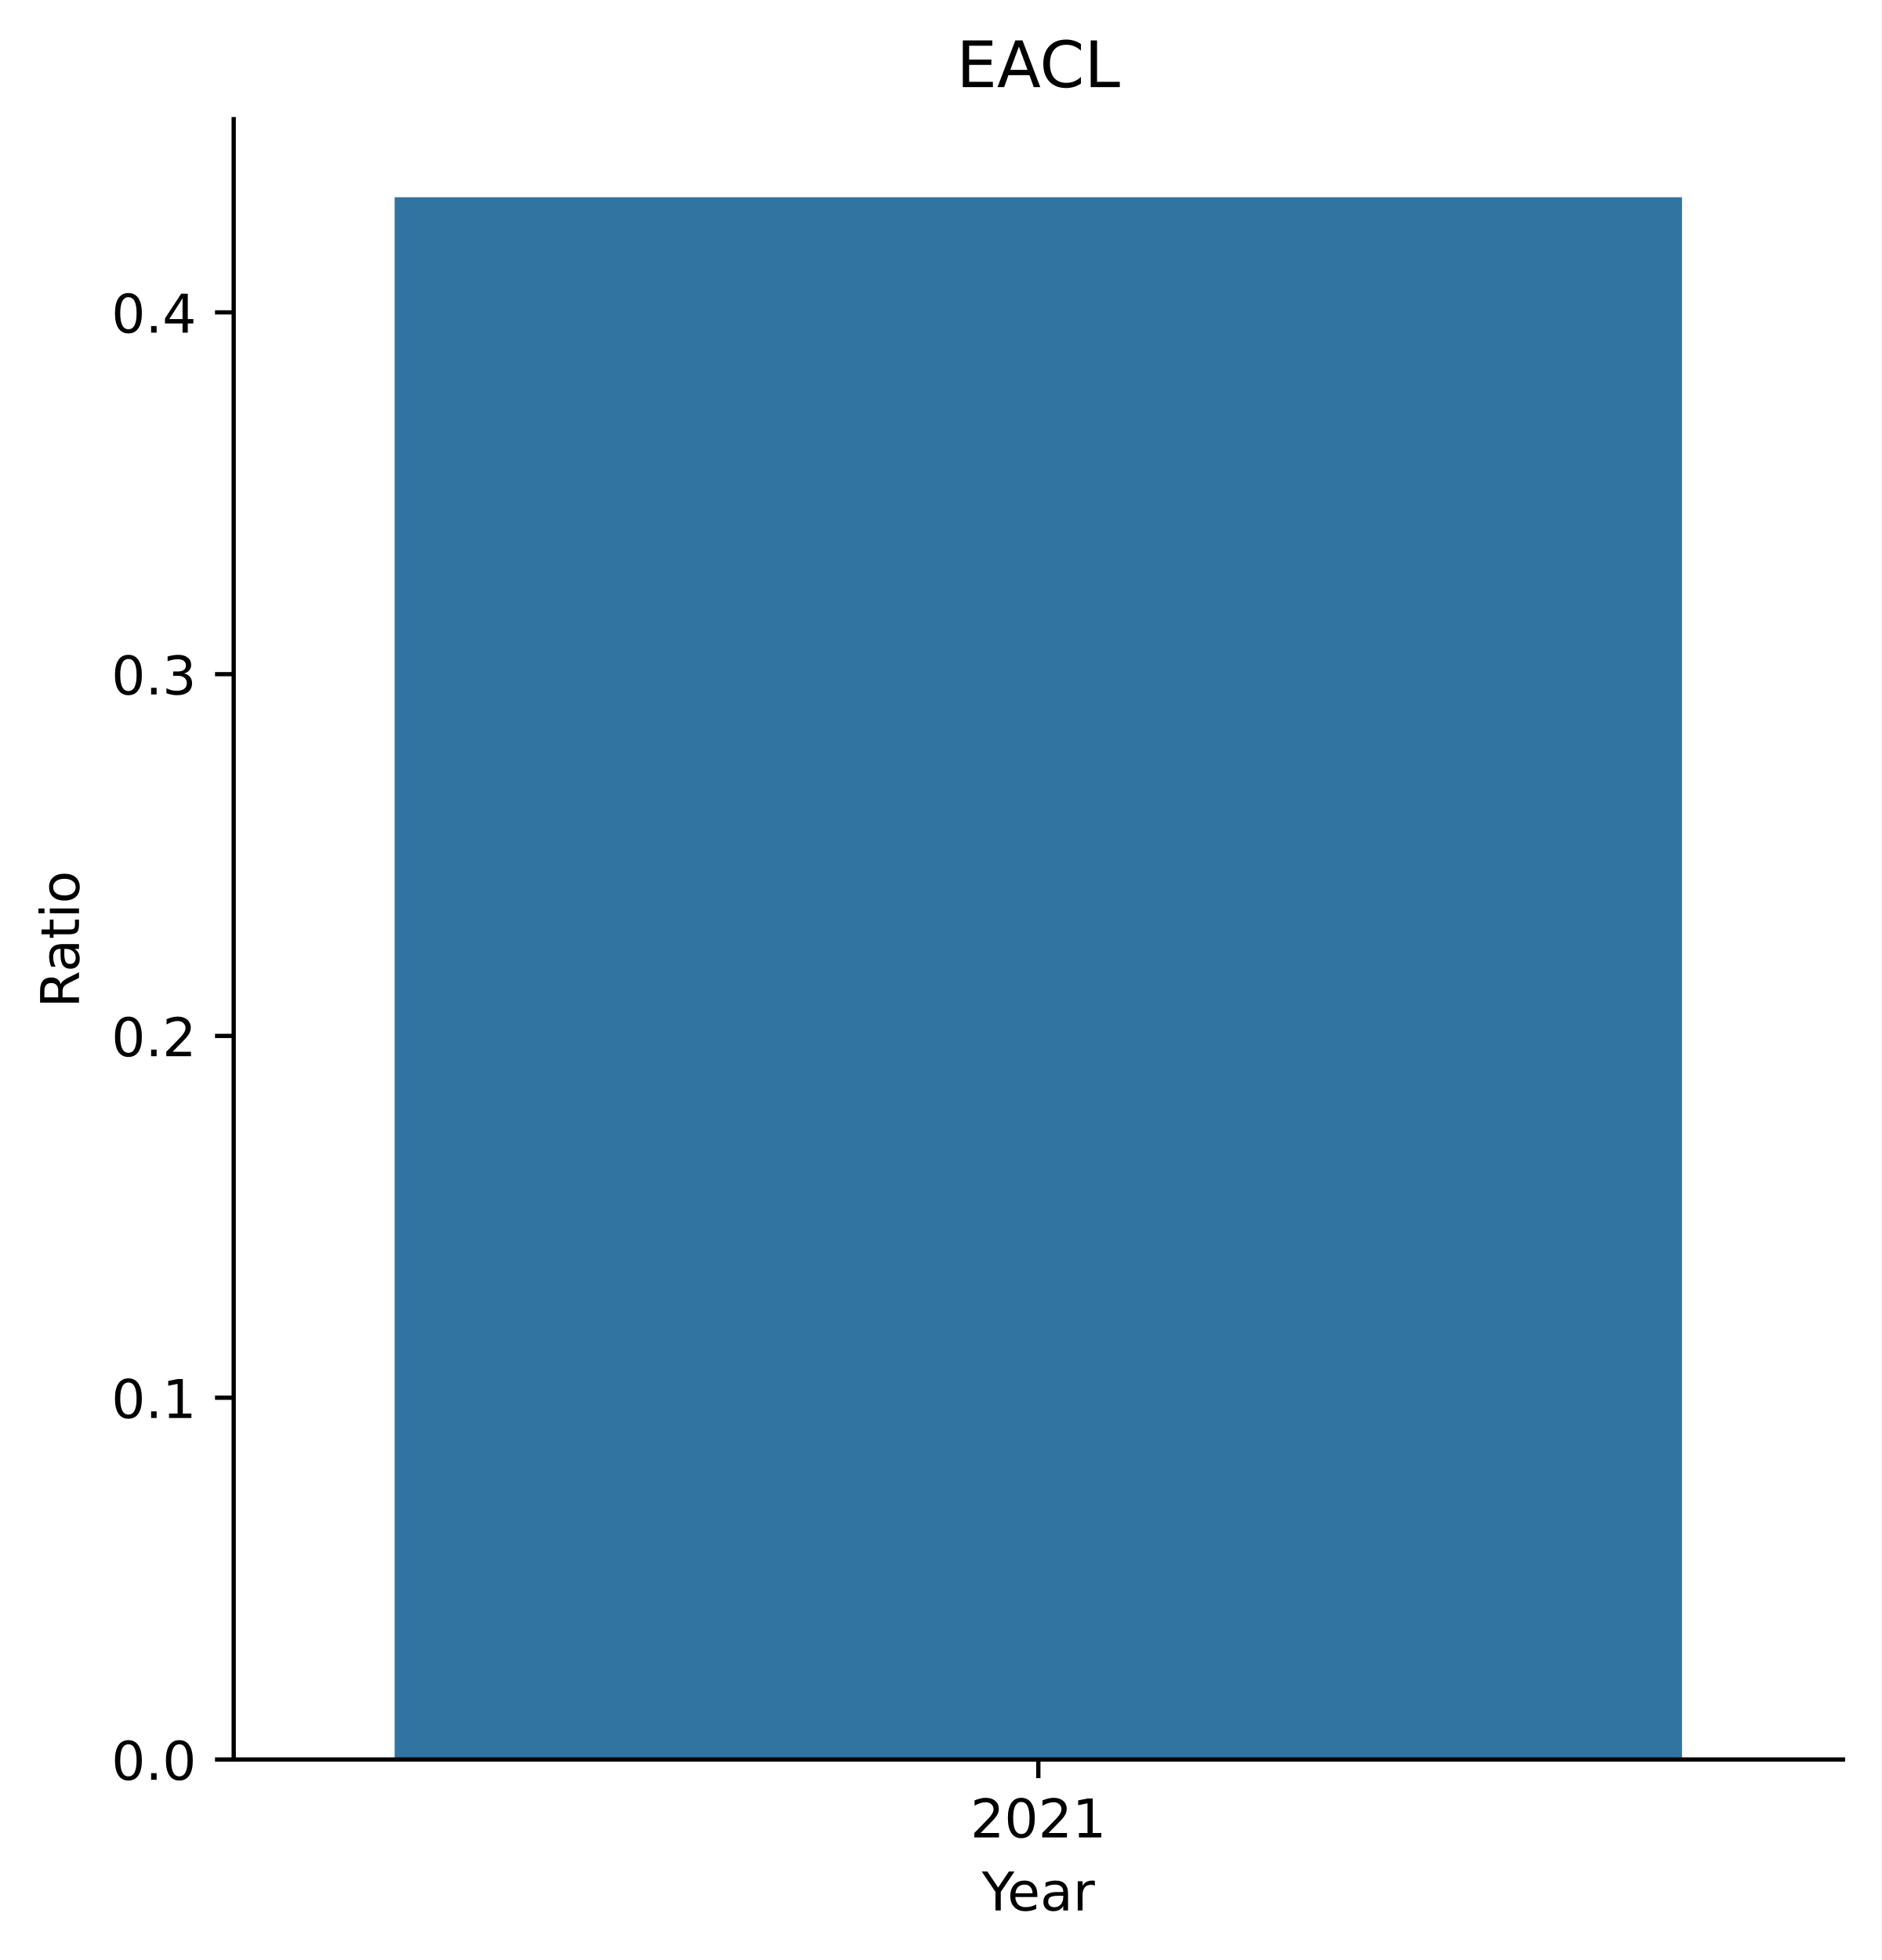
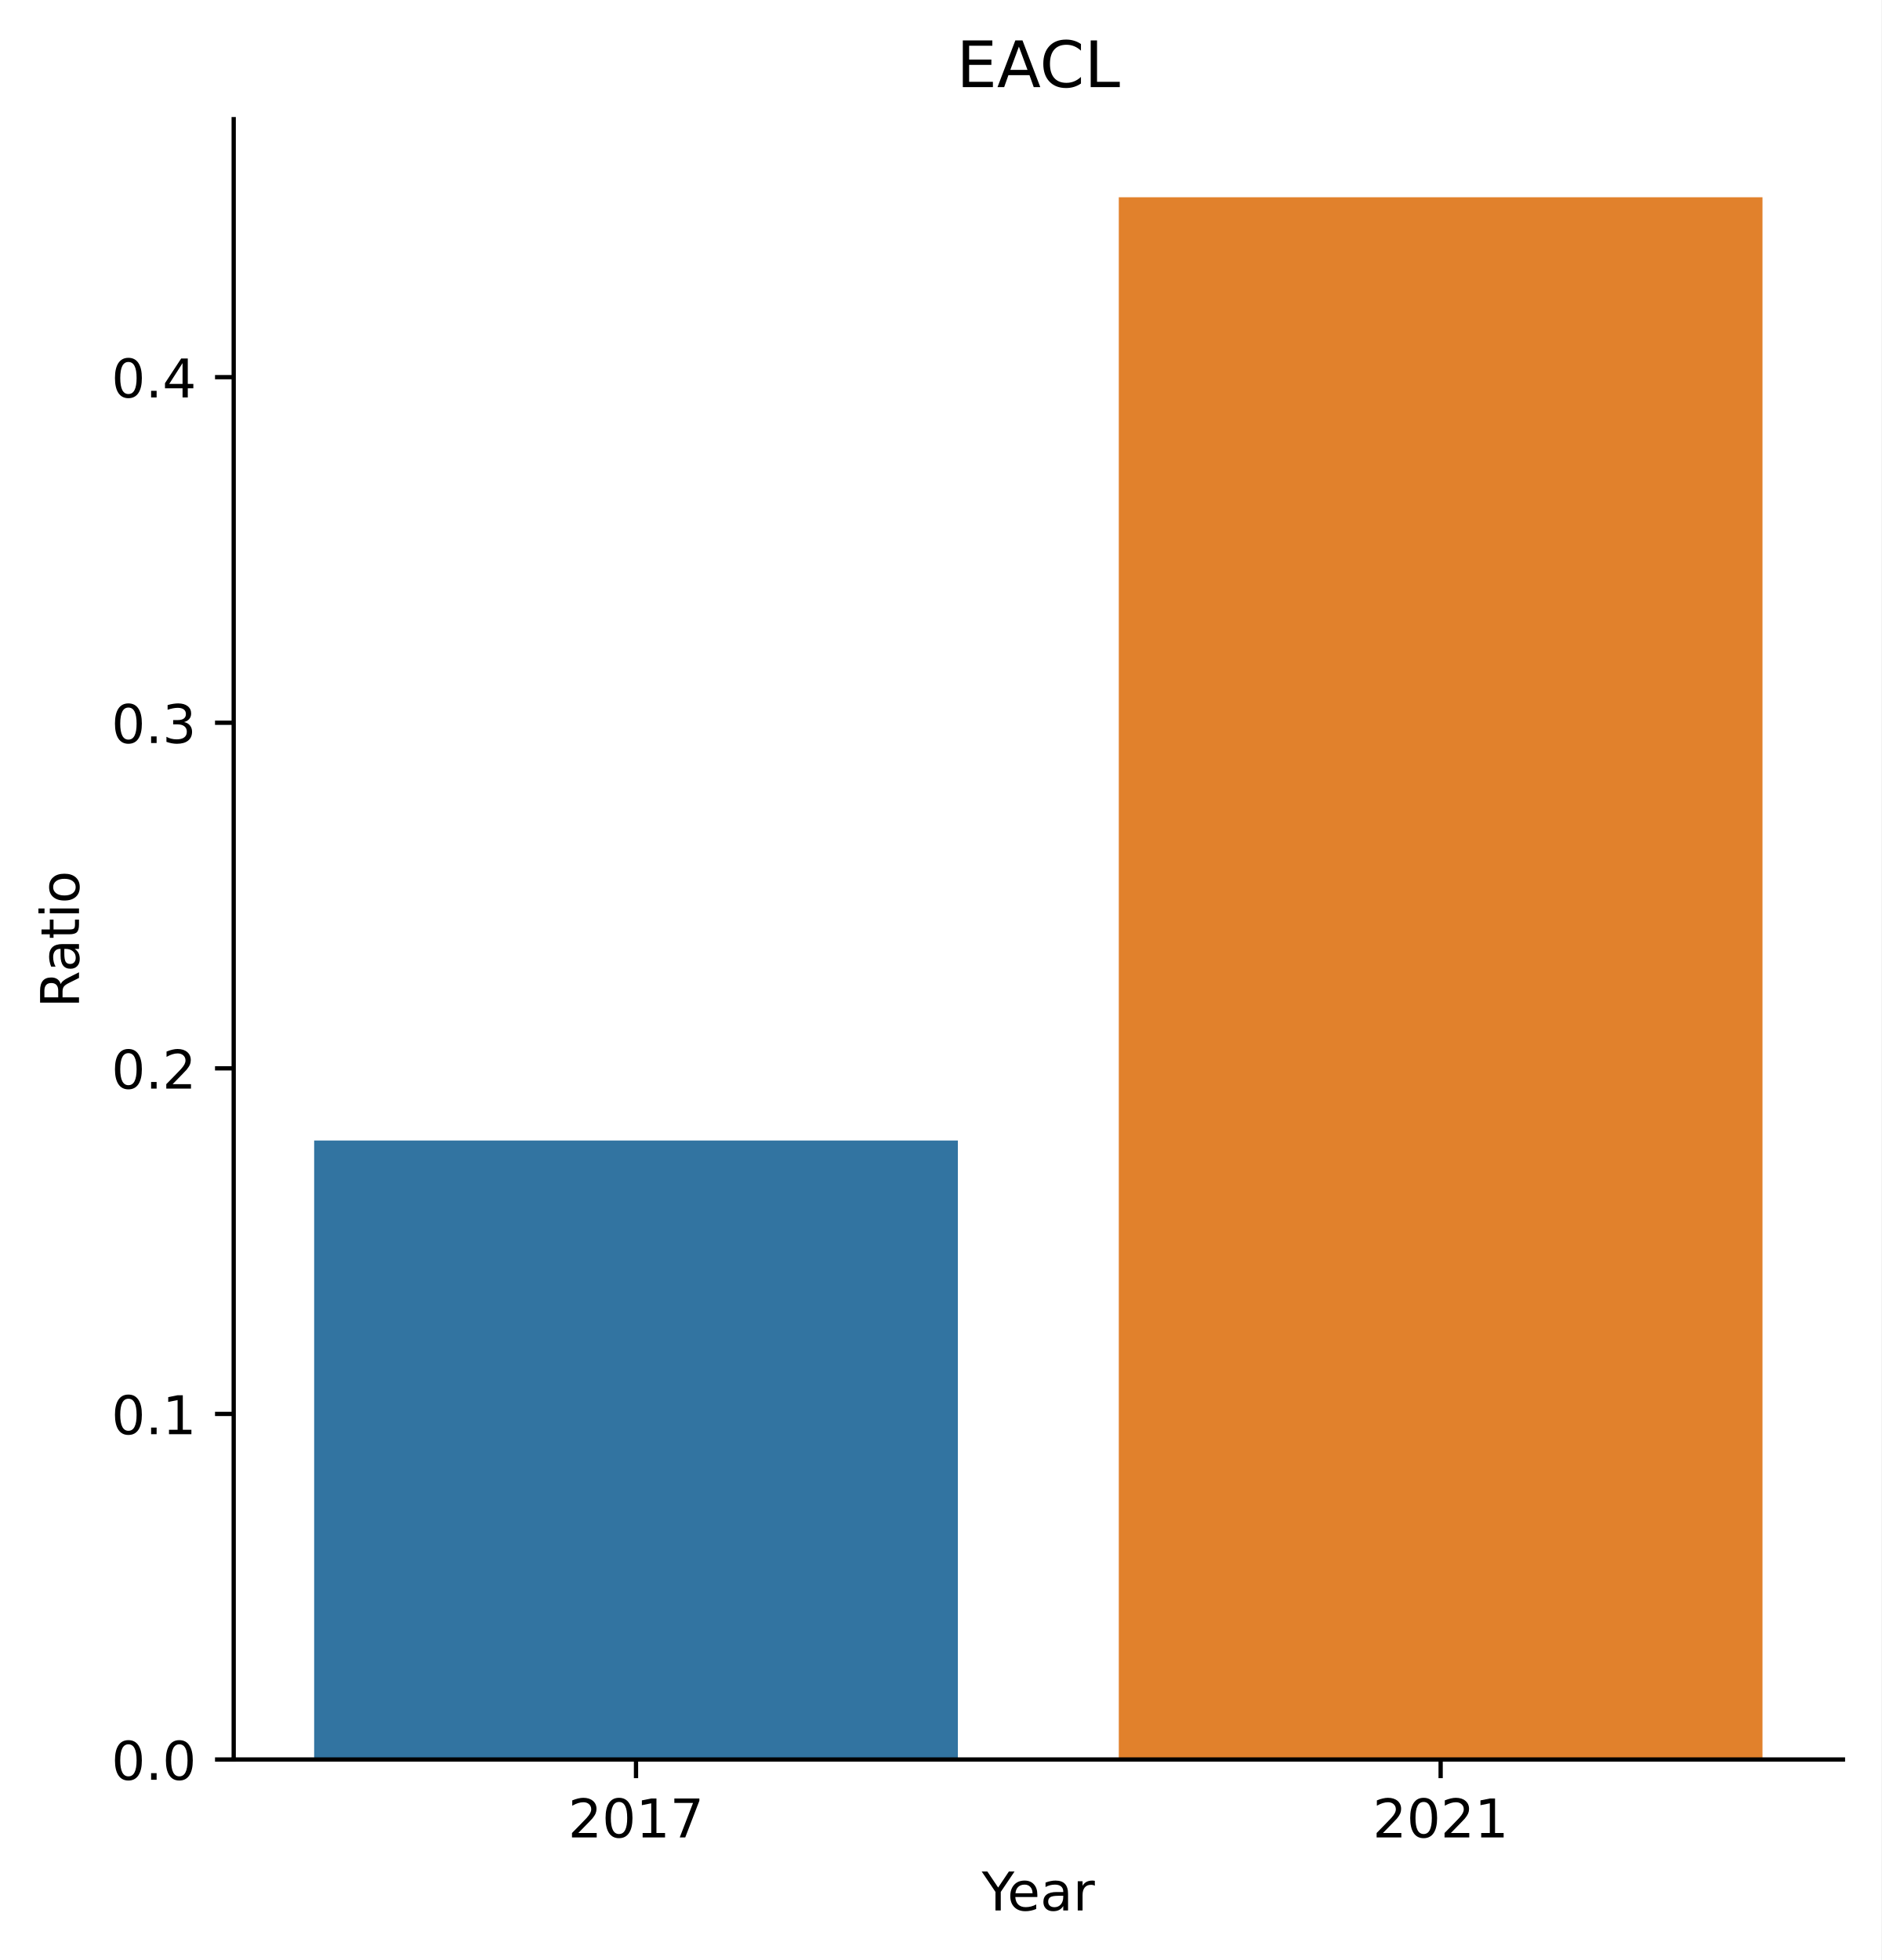
<svg xmlns="http://www.w3.org/2000/svg" xmlns:xlink="http://www.w3.org/1999/xlink" width="352.461pt" height="367.114pt" viewBox="0 0 352.461 367.114" version="1.1">
  <defs>
    <style type="text/css">*{stroke-linejoin: round; stroke-linecap: butt}</style>
  </defs>
  <g id="figure_1">
    <g id="patch_1">
      <path d="M 0 367.114  L 352.461 367.114  L 352.461 0  L 0 0  z " style="fill: #ffffff" />
    </g>
    <g id="axes_1">
      <g id="patch_2">
        <path d="M 43.781 329.558  L 345.261 329.558  L 345.261 22.318  L 43.781 22.318  z " style="fill: #ffffff" />
      </g>
      <g id="patch_3">
-         <path d="M 73.929 329.558  L 315.113 329.558  L 315.113 36.949  L 73.929 36.949  z " clip-path="url(#pf9d1a006a1)" style="fill: #3274a1" />
+         <path d="M 58.855 329.558  L 179.447 329.558  L 179.447 213.626  L 58.855 213.626  z " clip-path="url(#pafc60c8251)" style="fill: #3274a1" />
+       </g>
+       <g id="patch_4">
+         <path d="M 209.595 329.558  L 330.187 329.558  L 330.187 36.949  L 209.595 36.949  z " clip-path="url(#pafc60c8251)" style="fill: #e1812c" />
      </g>
      <g id="matplotlib.axis_1">
        <g id="xtick_1">
          <g id="line2d_1">
            <defs>
-               <path id="m9891486bec" d="M 0 0  L 0 3.5  " style="stroke: #000000; stroke-width: 0.8" />
-             </defs>
-             <g>
-               <use xlink:href="#m9891486bec" x="194.521" y="329.558" style="stroke: #000000; stroke-width: 0.8" />
+               <path id="mdc350f5312" d="M 0 0  L 0 3.5  " style="stroke: #000000; stroke-width: 0.8" />
+             </defs>
+             <g>
+               <use xlink:href="#mdc350f5312" x="119.151" y="329.558" style="stroke: #000000; stroke-width: 0.8" />
            </g>
          </g>
          <g id="text_1">
-             <g transform="translate(181.7962 344.1566)scale(0.1 -0.1)">
+             <g transform="translate(106.4262 344.1566)scale(0.1 -0.1)">
              <defs>
                <path id="DejaVuSans-32" d="M 1228 531  L 3431 531  L 3431 0  L 469 0  L 469 531  Q 828 903 1448 1529  Q 2069 2156 2228 2338  Q 2531 2678 2651 2914  Q 2772 3150 2772 3378  Q 2772 3750 2511 3984  Q 2250 4219 1831 4219  Q 1534 4219 1204 4116  Q 875 4013 500 3803  L 500 4441  Q 881 4594 1212 4672  Q 1544 4750 1819 4750  Q 2544 4750 2975 4387  Q 3406 4025 3406 3419  Q 3406 3131 3298 2873  Q 3191 2616 2906 2266  Q 2828 2175 2409 1742  Q 1991 1309 1228 531  z " transform="scale(0.015625)" />
                <path id="DejaVuSans-30" d="M 2034 4250  Q 1547 4250 1301 3770  Q 1056 3291 1056 2328  Q 1056 1369 1301 889  Q 1547 409 2034 409  Q 2525 409 2770 889  Q 3016 1369 3016 2328  Q 3016 3291 2770 3770  Q 2525 4250 2034 4250  z M 2034 4750  Q 2819 4750 3233 4129  Q 3647 3509 3647 2328  Q 3647 1150 3233 529  Q 2819 -91 2034 -91  Q 1250 -91 836 529  Q 422 1150 422 2328  Q 422 3509 836 4129  Q 1250 4750 2034 4750  z " transform="scale(0.015625)" />
                <path id="DejaVuSans-31" d="M 794 531  L 1825 531  L 1825 4091  L 703 3866  L 703 4441  L 1819 4666  L 2450 4666  L 2450 531  L 3481 531  L 3481 0  L 794 0  L 794 531  z " transform="scale(0.015625)" />
-               </defs>
+                 <path id="DejaVuSans-37" d="M 525 4666  L 3525 4666  L 3525 4397  L 1831 0  L 1172 0  L 2766 4134  L 525 4134  L 525 4666  z " transform="scale(0.015625)" />
+               </defs>
+               <use xlink:href="#DejaVuSans-32" />
+               <use xlink:href="#DejaVuSans-30" x="63.623" />
+               <use xlink:href="#DejaVuSans-31" x="127.246" />
+               <use xlink:href="#DejaVuSans-37" x="190.869" />
+             </g>
+           </g>
+         </g>
+         <g id="xtick_2">
+           <g id="line2d_2">
+             <g>
+               <use xlink:href="#mdc350f5312" x="269.891" y="329.558" style="stroke: #000000; stroke-width: 0.8" />
+             </g>
+           </g>
+           <g id="text_2">
+             <g transform="translate(257.1662 344.1566)scale(0.1 -0.1)">
              <use xlink:href="#DejaVuSans-32" />
              <use xlink:href="#DejaVuSans-30" x="63.623" />
              <use xlink:href="#DejaVuSans-32" x="127.246" />
              <use xlink:href="#DejaVuSans-31" x="190.869" />
            </g>
          </g>
        </g>
-         <g id="text_2">
+         <g id="text_3">
          <g transform="translate(183.9338 357.8347)scale(0.1 -0.1)">
            <defs>
              <path id="DejaVuSans-59" d="M -13 4666  L 666 4666  L 1959 2747  L 3244 4666  L 3922 4666  L 2272 2222  L 2272 0  L 1638 0  L 1638 2222  L -13 4666  z " transform="scale(0.015625)" />
              <path id="DejaVuSans-65" d="M 3597 1894  L 3597 1613  L 953 1613  Q 991 1019 1311 708  Q 1631 397 2203 397  Q 2534 397 2845 478  Q 3156 559 3463 722  L 3463 178  Q 3153 47 2828 -22  Q 2503 -91 2169 -91  Q 1331 -91 842 396  Q 353 884 353 1716  Q 353 2575 817 3079  Q 1281 3584 2069 3584  Q 2775 3584 3186 3129  Q 3597 2675 3597 1894  z M 3022 2063  Q 3016 2534 2758 2815  Q 2500 3097 2075 3097  Q 1594 3097 1305 2825  Q 1016 2553 972 2059  L 3022 2063  z " transform="scale(0.015625)" />
              <path id="DejaVuSans-61" d="M 2194 1759  Q 1497 1759 1228 1600  Q 959 1441 959 1056  Q 959 750 1161 570  Q 1363 391 1709 391  Q 2188 391 2477 730  Q 2766 1069 2766 1631  L 2766 1759  L 2194 1759  z M 3341 1997  L 3341 0  L 2766 0  L 2766 531  Q 2569 213 2275 61  Q 1981 -91 1556 -91  Q 1019 -91 701 211  Q 384 513 384 1019  Q 384 1609 779 1909  Q 1175 2209 1959 2209  L 2766 2209  L 2766 2266  Q 2766 2663 2505 2880  Q 2244 3097 1772 3097  Q 1472 3097 1187 3025  Q 903 2953 641 2809  L 641 3341  Q 956 3463 1253 3523  Q 1550 3584 1831 3584  Q 2591 3584 2966 3190  Q 3341 2797 3341 1997  z " transform="scale(0.015625)" />
              <path id="DejaVuSans-72" d="M 2631 2963  Q 2534 3019 2420 3045  Q 2306 3072 2169 3072  Q 1681 3072 1420 2755  Q 1159 2438 1159 1844  L 1159 0  L 581 0  L 581 3500  L 1159 3500  L 1159 2956  Q 1341 3275 1631 3429  Q 1922 3584 2338 3584  Q 2397 3584 2469 3576  Q 2541 3569 2628 3553  L 2631 2963  z " transform="scale(0.015625)" />
            </defs>
            <use xlink:href="#DejaVuSans-59" />
            <use xlink:href="#DejaVuSans-65" x="47.834" />
            <use xlink:href="#DejaVuSans-61" x="109.357" />
            <use xlink:href="#DejaVuSans-72" x="170.637" />
          </g>
        </g>
      </g>
      <g id="matplotlib.axis_2">
        <g id="ytick_1">
-           <g id="line2d_2">
-             <defs>
-               <path id="m187baab7f2" d="M 0 0  L -3.5 0  " style="stroke: #000000; stroke-width: 0.8" />
-             </defs>
-             <g>
-               <use xlink:href="#m187baab7f2" x="43.781" y="329.558" style="stroke: #000000; stroke-width: 0.8" />
-             </g>
-           </g>
-           <g id="text_3">
+           <g id="line2d_3">
+             <defs>
+               <path id="mccbc68df46" d="M 0 0  L -3.5 0  " style="stroke: #000000; stroke-width: 0.8" />
+             </defs>
+             <g>
+               <use xlink:href="#mccbc68df46" x="43.781" y="329.558" style="stroke: #000000; stroke-width: 0.8" />
+             </g>
+           </g>
+           <g id="text_4">
            <g transform="translate(20.87813 333.3573)scale(0.1 -0.1)">
              <defs>
                <path id="DejaVuSans-2e" d="M 684 794  L 1344 794  L 1344 0  L 684 0  L 684 794  z " transform="scale(0.015625)" />
              </defs>
              <use xlink:href="#DejaVuSans-30" />
              <use xlink:href="#DejaVuSans-2e" x="63.623" />
              <use xlink:href="#DejaVuSans-30" x="95.41" />
            </g>
          </g>
        </g>
        <g id="ytick_2">
-           <g id="line2d_3">
-             <g>
-               <use xlink:href="#m187baab7f2" x="43.781" y="261.796" style="stroke: #000000; stroke-width: 0.8" />
-             </g>
-           </g>
-           <g id="text_4">
-             <g transform="translate(20.87813 265.5951)scale(0.1 -0.1)">
+           <g id="line2d_4">
+             <g>
+               <use xlink:href="#mccbc68df46" x="43.781" y="264.829" style="stroke: #000000; stroke-width: 0.8" />
+             </g>
+           </g>
+           <g id="text_5">
+             <g transform="translate(20.87813 268.6286)scale(0.1 -0.1)">
              <use xlink:href="#DejaVuSans-30" />
              <use xlink:href="#DejaVuSans-2e" x="63.623" />
              <use xlink:href="#DejaVuSans-31" x="95.41" />
            </g>
          </g>
        </g>
        <g id="ytick_3">
-           <g id="line2d_4">
-             <g>
-               <use xlink:href="#m187baab7f2" x="43.781" y="194.034" style="stroke: #000000; stroke-width: 0.8" />
-             </g>
-           </g>
-           <g id="text_5">
-             <g transform="translate(20.87813 197.8329)scale(0.1 -0.1)">
+           <g id="line2d_5">
+             <g>
+               <use xlink:href="#mccbc68df46" x="43.781" y="200.101" style="stroke: #000000; stroke-width: 0.8" />
+             </g>
+           </g>
+           <g id="text_6">
+             <g transform="translate(20.87813 203.8998)scale(0.1 -0.1)">
              <use xlink:href="#DejaVuSans-30" />
              <use xlink:href="#DejaVuSans-2e" x="63.623" />
              <use xlink:href="#DejaVuSans-32" x="95.41" />
            </g>
          </g>
        </g>
        <g id="ytick_4">
-           <g id="line2d_5">
-             <g>
-               <use xlink:href="#m187baab7f2" x="43.781" y="126.272" style="stroke: #000000; stroke-width: 0.8" />
-             </g>
-           </g>
-           <g id="text_6">
-             <g transform="translate(20.87813 130.0707)scale(0.1 -0.1)">
+           <g id="line2d_6">
+             <g>
+               <use xlink:href="#mccbc68df46" x="43.781" y="135.372" style="stroke: #000000; stroke-width: 0.8" />
+             </g>
+           </g>
+           <g id="text_7">
+             <g transform="translate(20.87813 139.171)scale(0.1 -0.1)">
              <defs>
                <path id="DejaVuSans-33" d="M 2597 2516  Q 3050 2419 3304 2112  Q 3559 1806 3559 1356  Q 3559 666 3084 287  Q 2609 -91 1734 -91  Q 1441 -91 1130 -33  Q 819 25 488 141  L 488 750  Q 750 597 1062 519  Q 1375 441 1716 441  Q 2309 441 2620 675  Q 2931 909 2931 1356  Q 2931 1769 2642 2001  Q 2353 2234 1838 2234  L 1294 2234  L 1294 2753  L 1863 2753  Q 2328 2753 2575 2939  Q 2822 3125 2822 3475  Q 2822 3834 2567 4026  Q 2313 4219 1838 4219  Q 1578 4219 1281 4162  Q 984 4106 628 3988  L 628 4550  Q 988 4650 1302 4700  Q 1616 4750 1894 4750  Q 2613 4750 3031 4423  Q 3450 4097 3450 3541  Q 3450 3153 3228 2886  Q 3006 2619 2597 2516  z " transform="scale(0.015625)" />
              </defs>
              <use xlink:href="#DejaVuSans-30" />
              <use xlink:href="#DejaVuSans-2e" x="63.623" />
              <use xlink:href="#DejaVuSans-33" x="95.41" />
            </g>
          </g>
        </g>
        <g id="ytick_5">
-           <g id="line2d_6">
-             <g>
-               <use xlink:href="#m187baab7f2" x="43.781" y="58.509" style="stroke: #000000; stroke-width: 0.8" />
-             </g>
-           </g>
-           <g id="text_7">
-             <g transform="translate(20.87813 62.30852)scale(0.1 -0.1)">
+           <g id="line2d_7">
+             <g>
+               <use xlink:href="#mccbc68df46" x="43.781" y="70.643" style="stroke: #000000; stroke-width: 0.8" />
+             </g>
+           </g>
+           <g id="text_8">
+             <g transform="translate(20.87813 74.44225)scale(0.1 -0.1)">
              <defs>
                <path id="DejaVuSans-34" d="M 2419 4116  L 825 1625  L 2419 1625  L 2419 4116  z M 2253 4666  L 3047 4666  L 3047 1625  L 3713 1625  L 3713 1100  L 3047 1100  L 3047 0  L 2419 0  L 2419 1100  L 313 1100  L 313 1709  L 2253 4666  z " transform="scale(0.015625)" />
              </defs>
              <use xlink:href="#DejaVuSans-30" />
              <use xlink:href="#DejaVuSans-2e" x="63.623" />
              <use xlink:href="#DejaVuSans-34" x="95.41" />
            </g>
          </g>
        </g>
-         <g id="text_8">
+         <g id="text_9">
          <g transform="translate(14.79844 188.7725)rotate(-90)scale(0.1 -0.1)">
            <defs>
              <path id="DejaVuSans-52" d="M 2841 2188  Q 3044 2119 3236 1894  Q 3428 1669 3622 1275  L 4263 0  L 3584 0  L 2988 1197  Q 2756 1666 2539 1819  Q 2322 1972 1947 1972  L 1259 1972  L 1259 0  L 628 0  L 628 4666  L 2053 4666  Q 2853 4666 3247 4331  Q 3641 3997 3641 3322  Q 3641 2881 3436 2590  Q 3231 2300 2841 2188  z M 1259 4147  L 1259 2491  L 2053 2491  Q 2509 2491 2742 2702  Q 2975 2913 2975 3322  Q 2975 3731 2742 3939  Q 2509 4147 2053 4147  L 1259 4147  z " transform="scale(0.015625)" />
              <path id="DejaVuSans-74" d="M 1172 4494  L 1172 3500  L 2356 3500  L 2356 3053  L 1172 3053  L 1172 1153  Q 1172 725 1289 603  Q 1406 481 1766 481  L 2356 481  L 2356 0  L 1766 0  Q 1100 0 847 248  Q 594 497 594 1153  L 594 3053  L 172 3053  L 172 3500  L 594 3500  L 594 4494  L 1172 4494  z " transform="scale(0.015625)" />
              <path id="DejaVuSans-69" d="M 603 3500  L 1178 3500  L 1178 0  L 603 0  L 603 3500  z M 603 4863  L 1178 4863  L 1178 4134  L 603 4134  L 603 4863  z " transform="scale(0.015625)" />
              <path id="DejaVuSans-6f" d="M 1959 3097  Q 1497 3097 1228 2736  Q 959 2375 959 1747  Q 959 1119 1226 758  Q 1494 397 1959 397  Q 2419 397 2687 759  Q 2956 1122 2956 1747  Q 2956 2369 2687 2733  Q 2419 3097 1959 3097  z M 1959 3584  Q 2709 3584 3137 3096  Q 3566 2609 3566 1747  Q 3566 888 3137 398  Q 2709 -91 1959 -91  Q 1206 -91 779 398  Q 353 888 353 1747  Q 353 2609 779 3096  Q 1206 3584 1959 3584  z " transform="scale(0.015625)" />
            </defs>
            <use xlink:href="#DejaVuSans-52" />
            <use xlink:href="#DejaVuSans-61" x="67.232" />
            <use xlink:href="#DejaVuSans-74" x="128.512" />
            <use xlink:href="#DejaVuSans-69" x="167.721" />
            <use xlink:href="#DejaVuSans-6f" x="195.504" />
          </g>
        </g>
      </g>
-       <g id="line2d_7">
-         <path clip-path="url(#pf9d1a006a1)" style="fill: none; stroke: #424242; stroke-width: 2.7; stroke-linecap: square" />
-       </g>
-       <g id="patch_4">
+       <g id="line2d_8">
+         <path clip-path="url(#pafc60c8251)" style="fill: none; stroke: #424242; stroke-width: 2.7; stroke-linecap: square" />
+       </g>
+       <g id="line2d_9">
+         <path clip-path="url(#pafc60c8251)" style="fill: none; stroke: #424242; stroke-width: 2.7; stroke-linecap: square" />
+       </g>
+       <g id="patch_5">
        <path d="M 43.781 329.558  L 43.781 22.318  " style="fill: none; stroke: #000000; stroke-width: 0.8; stroke-linejoin: miter; stroke-linecap: square" />
      </g>
-       <g id="patch_5">
+       <g id="patch_6">
        <path d="M 43.781 329.558  L 345.261 329.558  " style="fill: none; stroke: #000000; stroke-width: 0.8; stroke-linejoin: miter; stroke-linecap: square" />
      </g>
-       <g id="text_9">
+       <g id="text_10">
        <g transform="translate(179.1978 16.31812)scale(0.12 -0.12)">
          <defs>
            <path id="DejaVuSans-45" d="M 628 4666  L 3578 4666  L 3578 4134  L 1259 4134  L 1259 2753  L 3481 2753  L 3481 2222  L 1259 2222  L 1259 531  L 3634 531  L 3634 0  L 628 0  L 628 4666  z " transform="scale(0.015625)" />
            <path id="DejaVuSans-41" d="M 2188 4044  L 1331 1722  L 3047 1722  L 2188 4044  z M 1831 4666  L 2547 4666  L 4325 0  L 3669 0  L 3244 1197  L 1141 1197  L 716 0  L 50 0  L 1831 4666  z " transform="scale(0.015625)" />
            <path id="DejaVuSans-43" d="M 4122 4306  L 4122 3641  Q 3803 3938 3442 4084  Q 3081 4231 2675 4231  Q 1875 4231 1450 3742  Q 1025 3253 1025 2328  Q 1025 1406 1450 917  Q 1875 428 2675 428  Q 3081 428 3442 575  Q 3803 722 4122 1019  L 4122 359  Q 3791 134 3420 21  Q 3050 -91 2638 -91  Q 1578 -91 968 557  Q 359 1206 359 2328  Q 359 3453 968 4101  Q 1578 4750 2638 4750  Q 3056 4750 3426 4639  Q 3797 4528 4122 4306  z " transform="scale(0.015625)" />
            <path id="DejaVuSans-4c" d="M 628 4666  L 1259 4666  L 1259 531  L 3531 531  L 3531 0  L 628 0  L 628 4666  z " transform="scale(0.015625)" />
          </defs>
          <use xlink:href="#DejaVuSans-45" />
          <use xlink:href="#DejaVuSans-41" x="63.184" />
          <use xlink:href="#DejaVuSans-43" x="129.842" />
          <use xlink:href="#DejaVuSans-4c" x="199.666" />
        </g>
      </g>
    </g>
  </g>
  <defs>
-     <clipPath id="pf9d1a006a1">
+     <clipPath id="pafc60c8251">
      <rect x="43.781" y="22.318" width="301.48" height="307.24" />
    </clipPath>
  </defs>
</svg>
